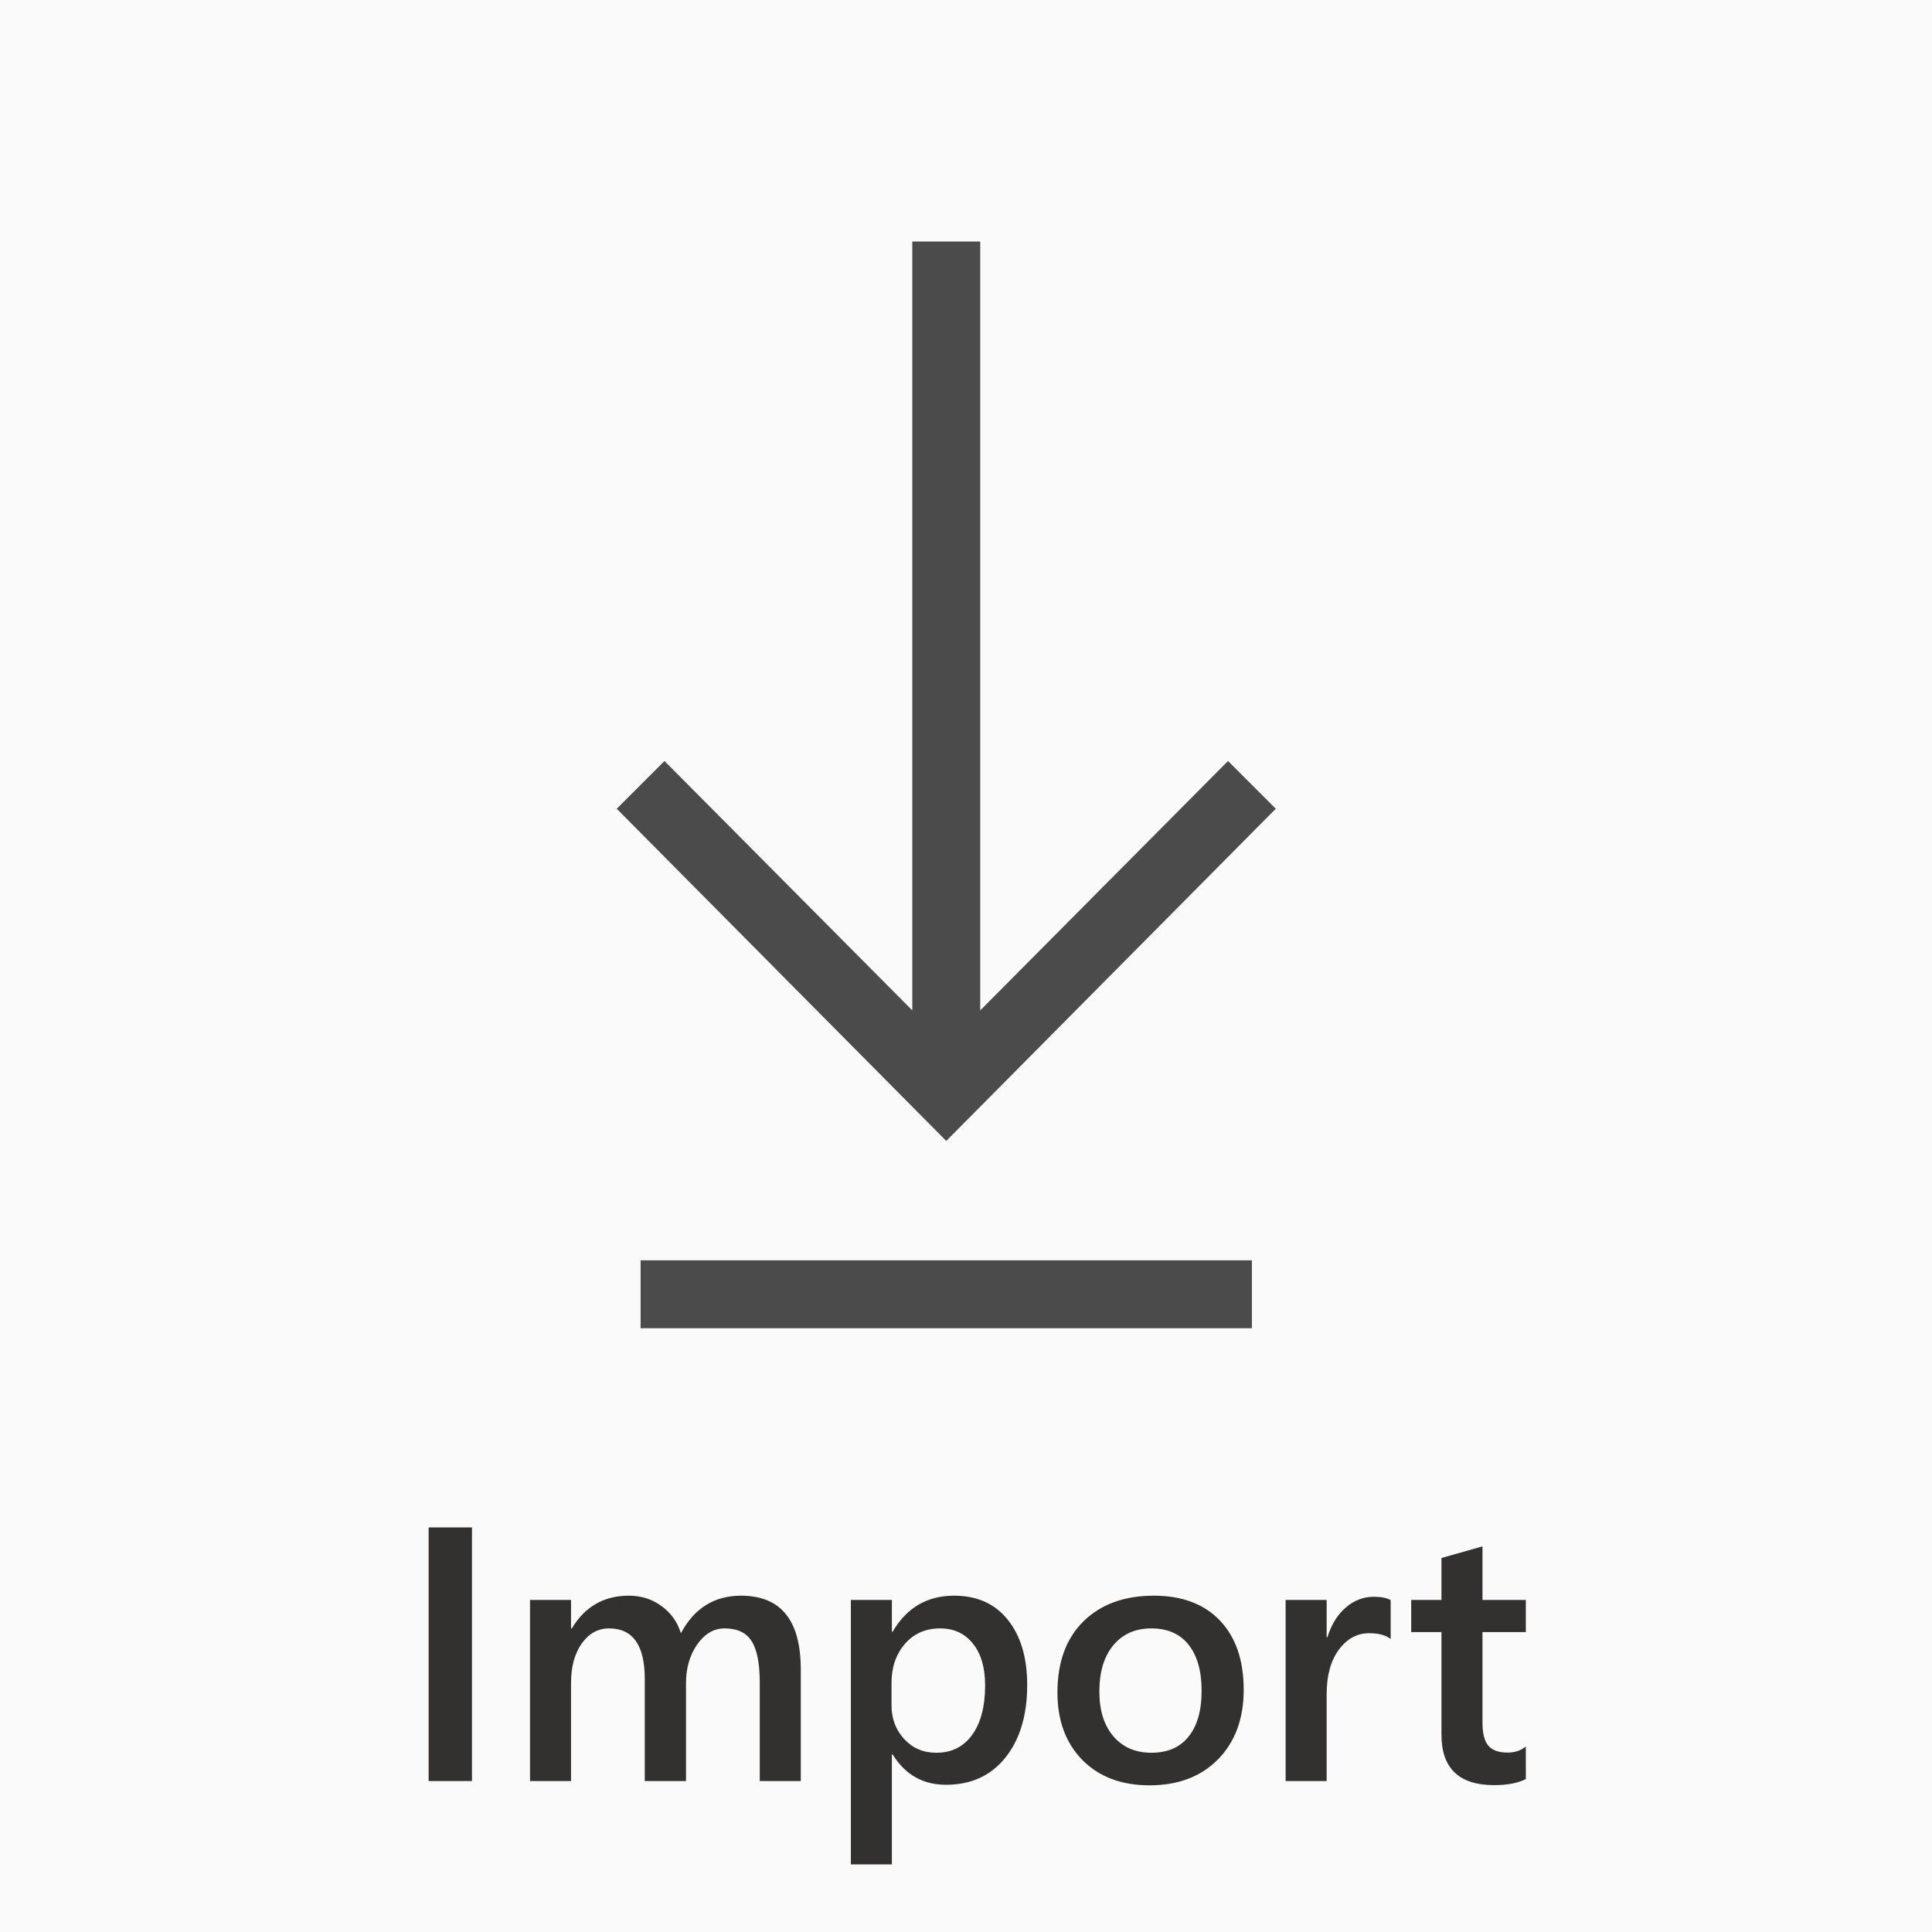
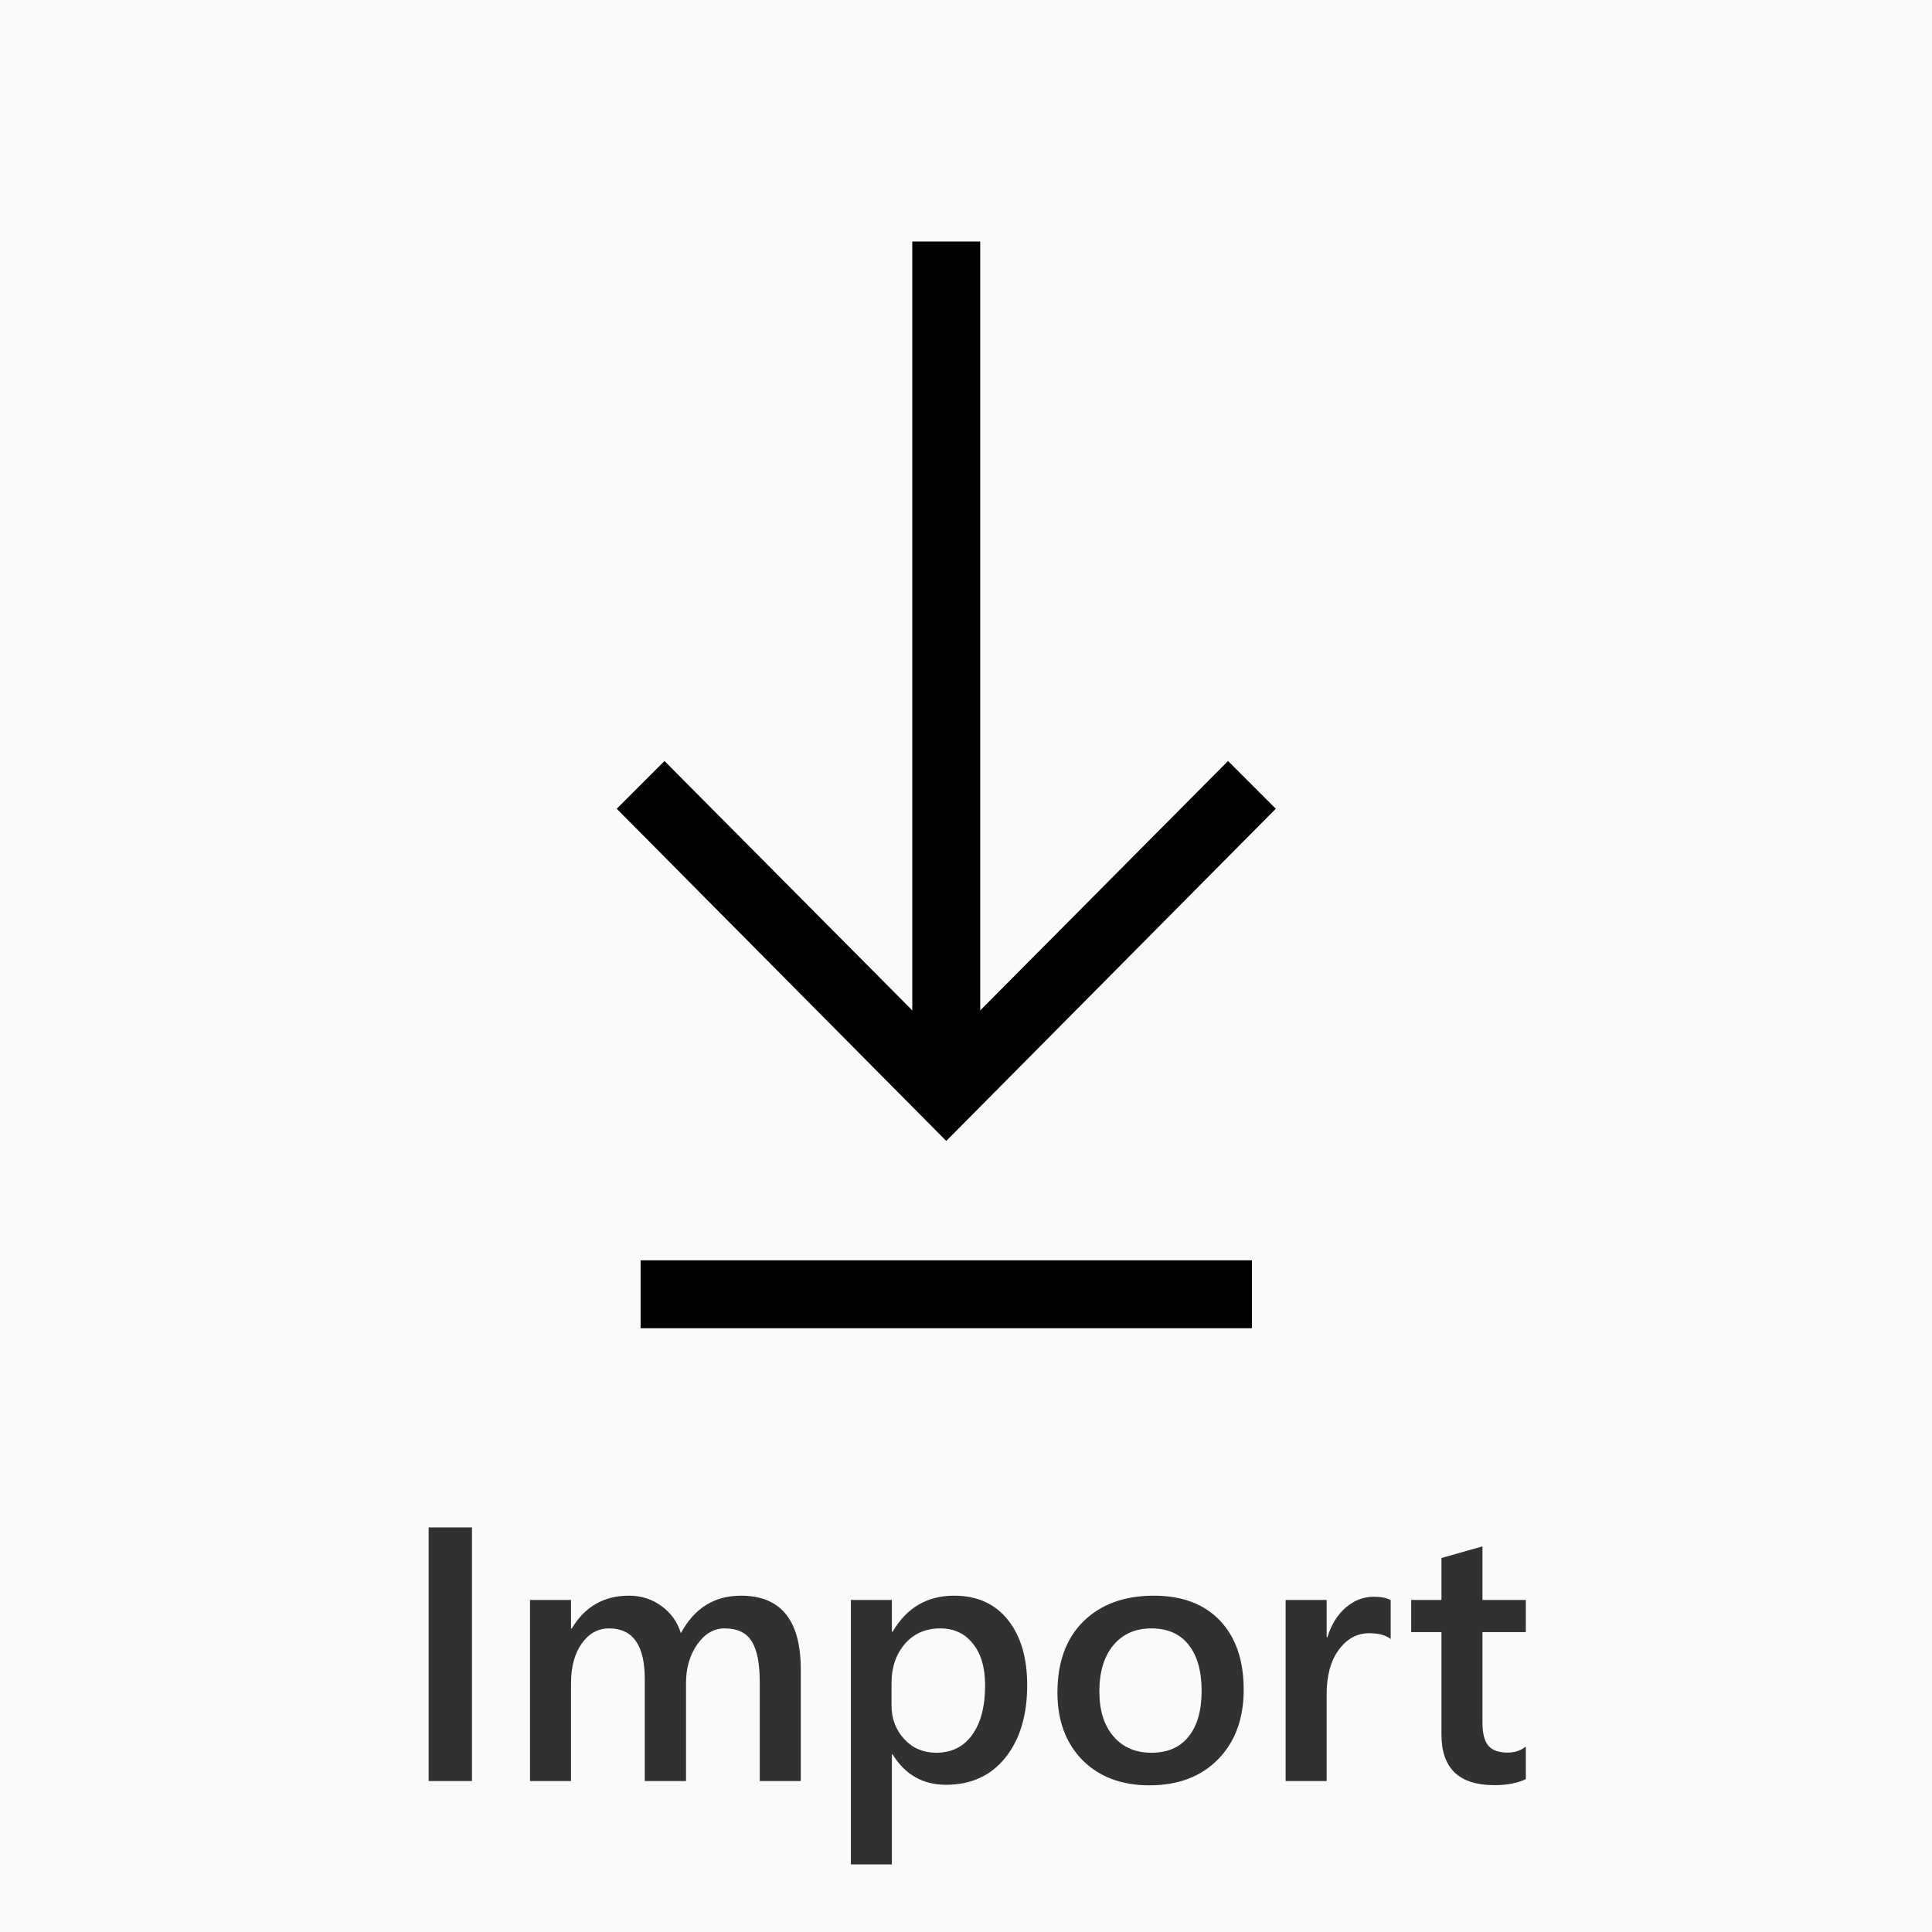
<svg xmlns="http://www.w3.org/2000/svg" width="40" height="40" viewBox="0 0 64 64" fill="none">
  <rect width="64" height="64" fill="black" fill-opacity="0.02" />
  <path d="M15.635 59H14.199V50.598H15.635V59ZM26.527 59H25.168V55.73C25.168 55.102 25.078 54.647 24.898 54.365C24.723 54.084 24.424 53.943 24.002 53.943C23.646 53.943 23.344 54.121 23.094 54.477C22.848 54.832 22.725 55.258 22.725 55.754V59H21.359V55.619C21.359 54.502 20.965 53.943 20.176 53.943C19.809 53.943 19.506 54.111 19.268 54.447C19.033 54.783 18.916 55.219 18.916 55.754V59H17.557V53H18.916V53.949H18.939C19.373 53.223 20.004 52.859 20.832 52.859C21.246 52.859 21.607 52.975 21.916 53.205C22.229 53.432 22.441 53.73 22.555 54.102C23 53.273 23.664 52.859 24.547 52.859C25.867 52.859 26.527 53.674 26.527 55.303V59ZM29.568 58.115H29.545V61.76H28.186V53H29.545V54.055H29.568C30.033 53.258 30.713 52.859 31.607 52.859C32.369 52.859 32.963 53.127 33.389 53.662C33.815 54.197 34.027 54.916 34.027 55.818C34.027 56.818 33.787 57.619 33.307 58.221C32.826 58.822 32.17 59.123 31.338 59.123C30.572 59.123 29.982 58.787 29.568 58.115ZM29.533 55.748V56.492C29.533 56.93 29.672 57.301 29.949 57.605C30.23 57.91 30.586 58.062 31.016 58.062C31.52 58.062 31.914 57.867 32.199 57.477C32.488 57.082 32.633 56.533 32.633 55.83C32.633 55.24 32.498 54.779 32.228 54.447C31.963 54.111 31.602 53.943 31.145 53.943C30.66 53.943 30.27 54.115 29.973 54.459C29.68 54.803 29.533 55.232 29.533 55.748ZM38.076 59.141C37.15 59.141 36.41 58.861 35.855 58.303C35.305 57.74 35.029 56.996 35.029 56.07C35.029 55.062 35.316 54.275 35.891 53.709C36.469 53.143 37.246 52.859 38.223 52.859C39.16 52.859 39.891 53.135 40.414 53.685C40.938 54.236 41.199 55 41.199 55.977C41.199 56.934 40.916 57.701 40.35 58.279C39.787 58.853 39.029 59.141 38.076 59.141ZM38.141 53.943C37.609 53.943 37.19 54.129 36.881 54.5C36.572 54.871 36.418 55.383 36.418 56.035C36.418 56.664 36.574 57.16 36.887 57.523C37.199 57.883 37.617 58.062 38.141 58.062C38.676 58.062 39.086 57.885 39.371 57.529C39.66 57.174 39.805 56.668 39.805 56.012C39.805 55.352 39.66 54.842 39.371 54.482C39.086 54.123 38.676 53.943 38.141 53.943ZM46.068 54.295C45.904 54.166 45.668 54.102 45.359 54.102C44.957 54.102 44.621 54.283 44.352 54.647C44.082 55.01 43.947 55.504 43.947 56.129V59H42.588V53H43.947V54.236H43.971C44.103 53.815 44.307 53.486 44.58 53.252C44.857 53.014 45.166 52.895 45.506 52.895C45.752 52.895 45.94 52.932 46.068 53.006V54.295ZM50.545 58.935C50.279 59.068 49.93 59.135 49.496 59.135C48.332 59.135 47.75 58.576 47.75 57.459V54.066H46.748V53H47.75V51.611L49.109 51.225V53H50.545V54.066H49.109V57.066C49.109 57.422 49.174 57.676 49.303 57.828C49.432 57.98 49.647 58.057 49.947 58.057C50.178 58.057 50.377 57.99 50.545 57.857V58.935Z" fill="#323130" />
-   <path d="M21.221 44V41.75H41.471V44H21.221ZM42.262 26.791L31.346 37.795L20.43 26.791L22.012 25.209L30.221 33.471V8H32.471V33.471L40.68 25.209L42.262 26.791Z" fill="black" fill-opacity="0.7" />
+   <path d="M21.221 44V41.75H41.471V44H21.221ZM42.262 26.791L31.346 37.795L20.43 26.791L22.012 25.209L30.221 33.471V8H32.471V33.471L40.68 25.209L42.262 26.791Z" fill="black" fill-opacity="1" />
</svg>
